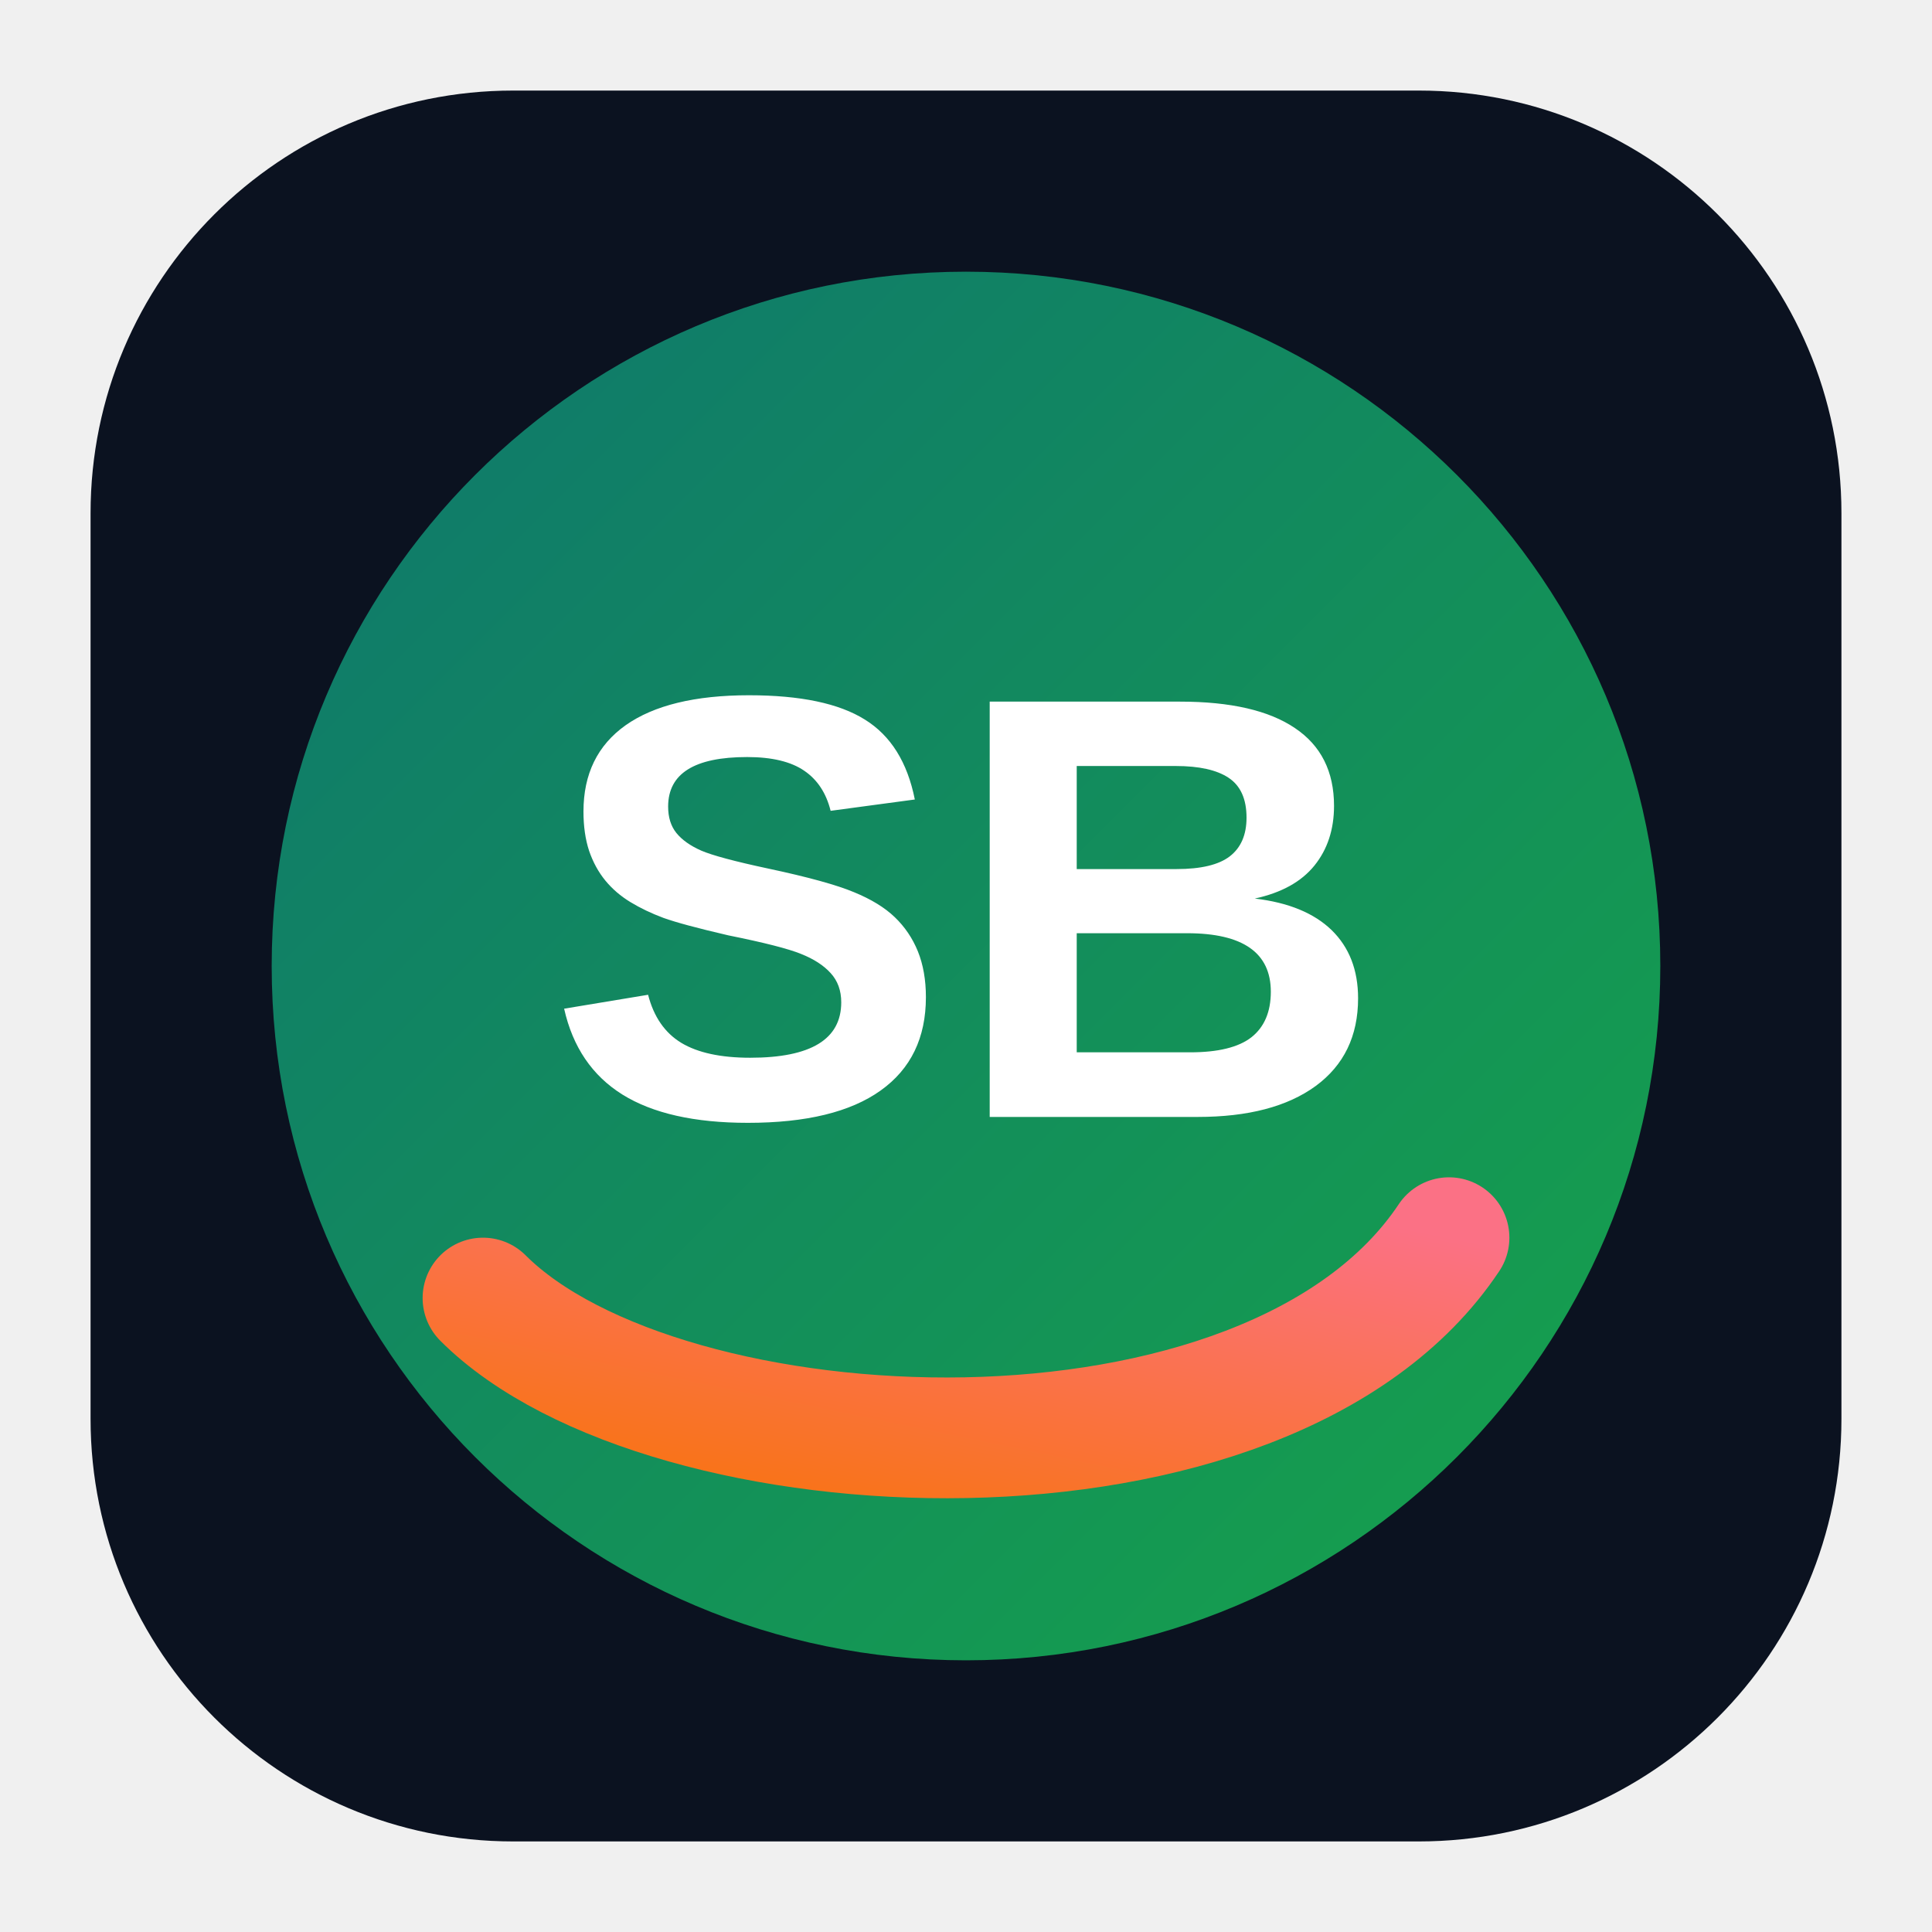
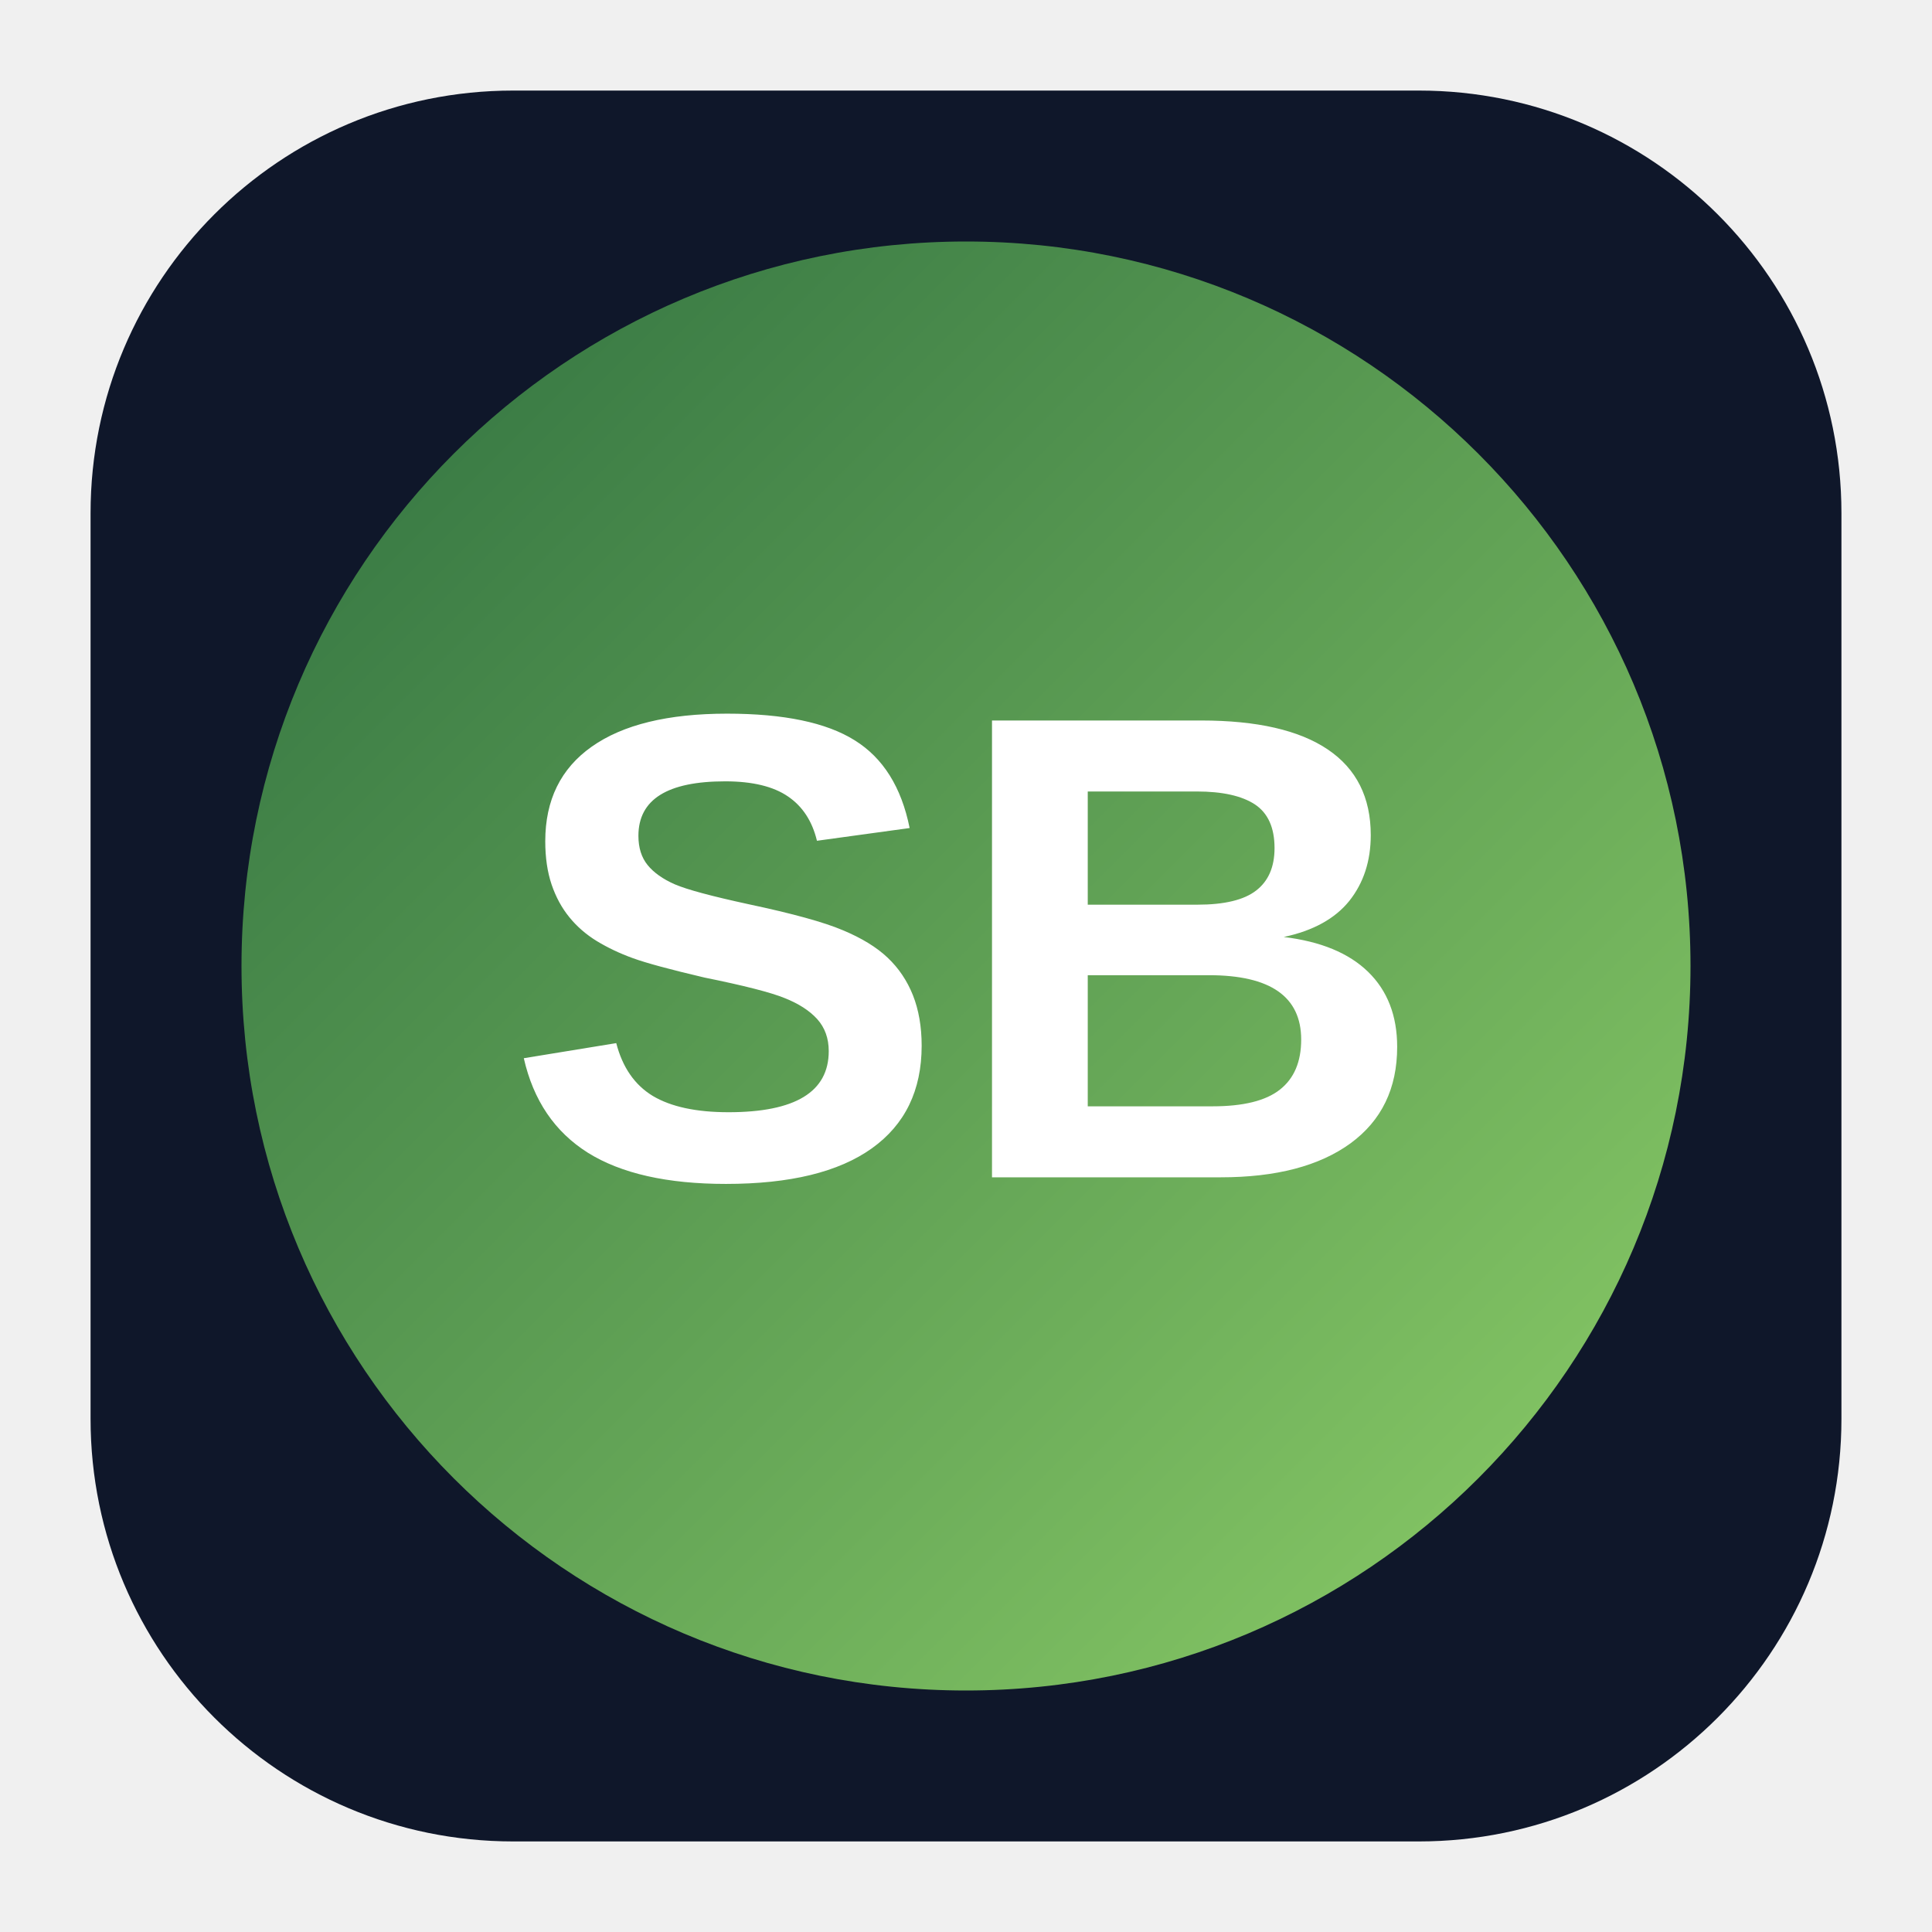
- <svg xmlns="http://www.w3.org/2000/svg" viewBox="0 0 128 128" role="img" aria-label="Sodabe logo">
+ <svg xmlns="http://www.w3.org/2000/svg" viewBox="0 0 128 128" role="img" aria-label="SB logo">
  <defs>
    <linearGradient id="g" x1="0" y1="0" x2="1" y2="1">
-       <stop offset="0%" stop-color="#0f766e" />
-       <stop offset="100%" stop-color="#16a34a" />
-     </linearGradient>
-     <linearGradient id="accent" x1="0" y1="1" x2="1" y2="0">
-       <stop offset="0%" stop-color="#f97316" />
-       <stop offset="100%" stop-color="#fb7185" />
+       <stop offset="0%" stop-color="#2e6f40" />
+       <stop offset="100%" stop-color="#8ecf68" />
    </linearGradient>
  </defs>
-   <rect x="6" y="6" width="116" height="116" rx="28" fill="#0b1220" />
-   <circle cx="64" cy="64" r="46" fill="url(#g)" />
-   <path d="M32 86 C44 98, 84 100, 96 82" fill="none" stroke="url(#accent)" stroke-width="8" stroke-linecap="round" />
-   <text x="64" y="74" text-anchor="middle" font-family="Nunito, Arial, sans-serif" font-size="40" font-weight="800" fill="#ffffff">SB</text>
+   <rect x="6" y="6" width="116" height="116" rx="28" fill="#0f172a" />
+   <circle cx="64" cy="64" r="48" fill="url(#g)" />
+   <text x="64" y="78" text-anchor="middle" font-family="Nunito, Arial, sans-serif" font-size="44" font-weight="800" fill="#ffffff">SB</text>
</svg>
